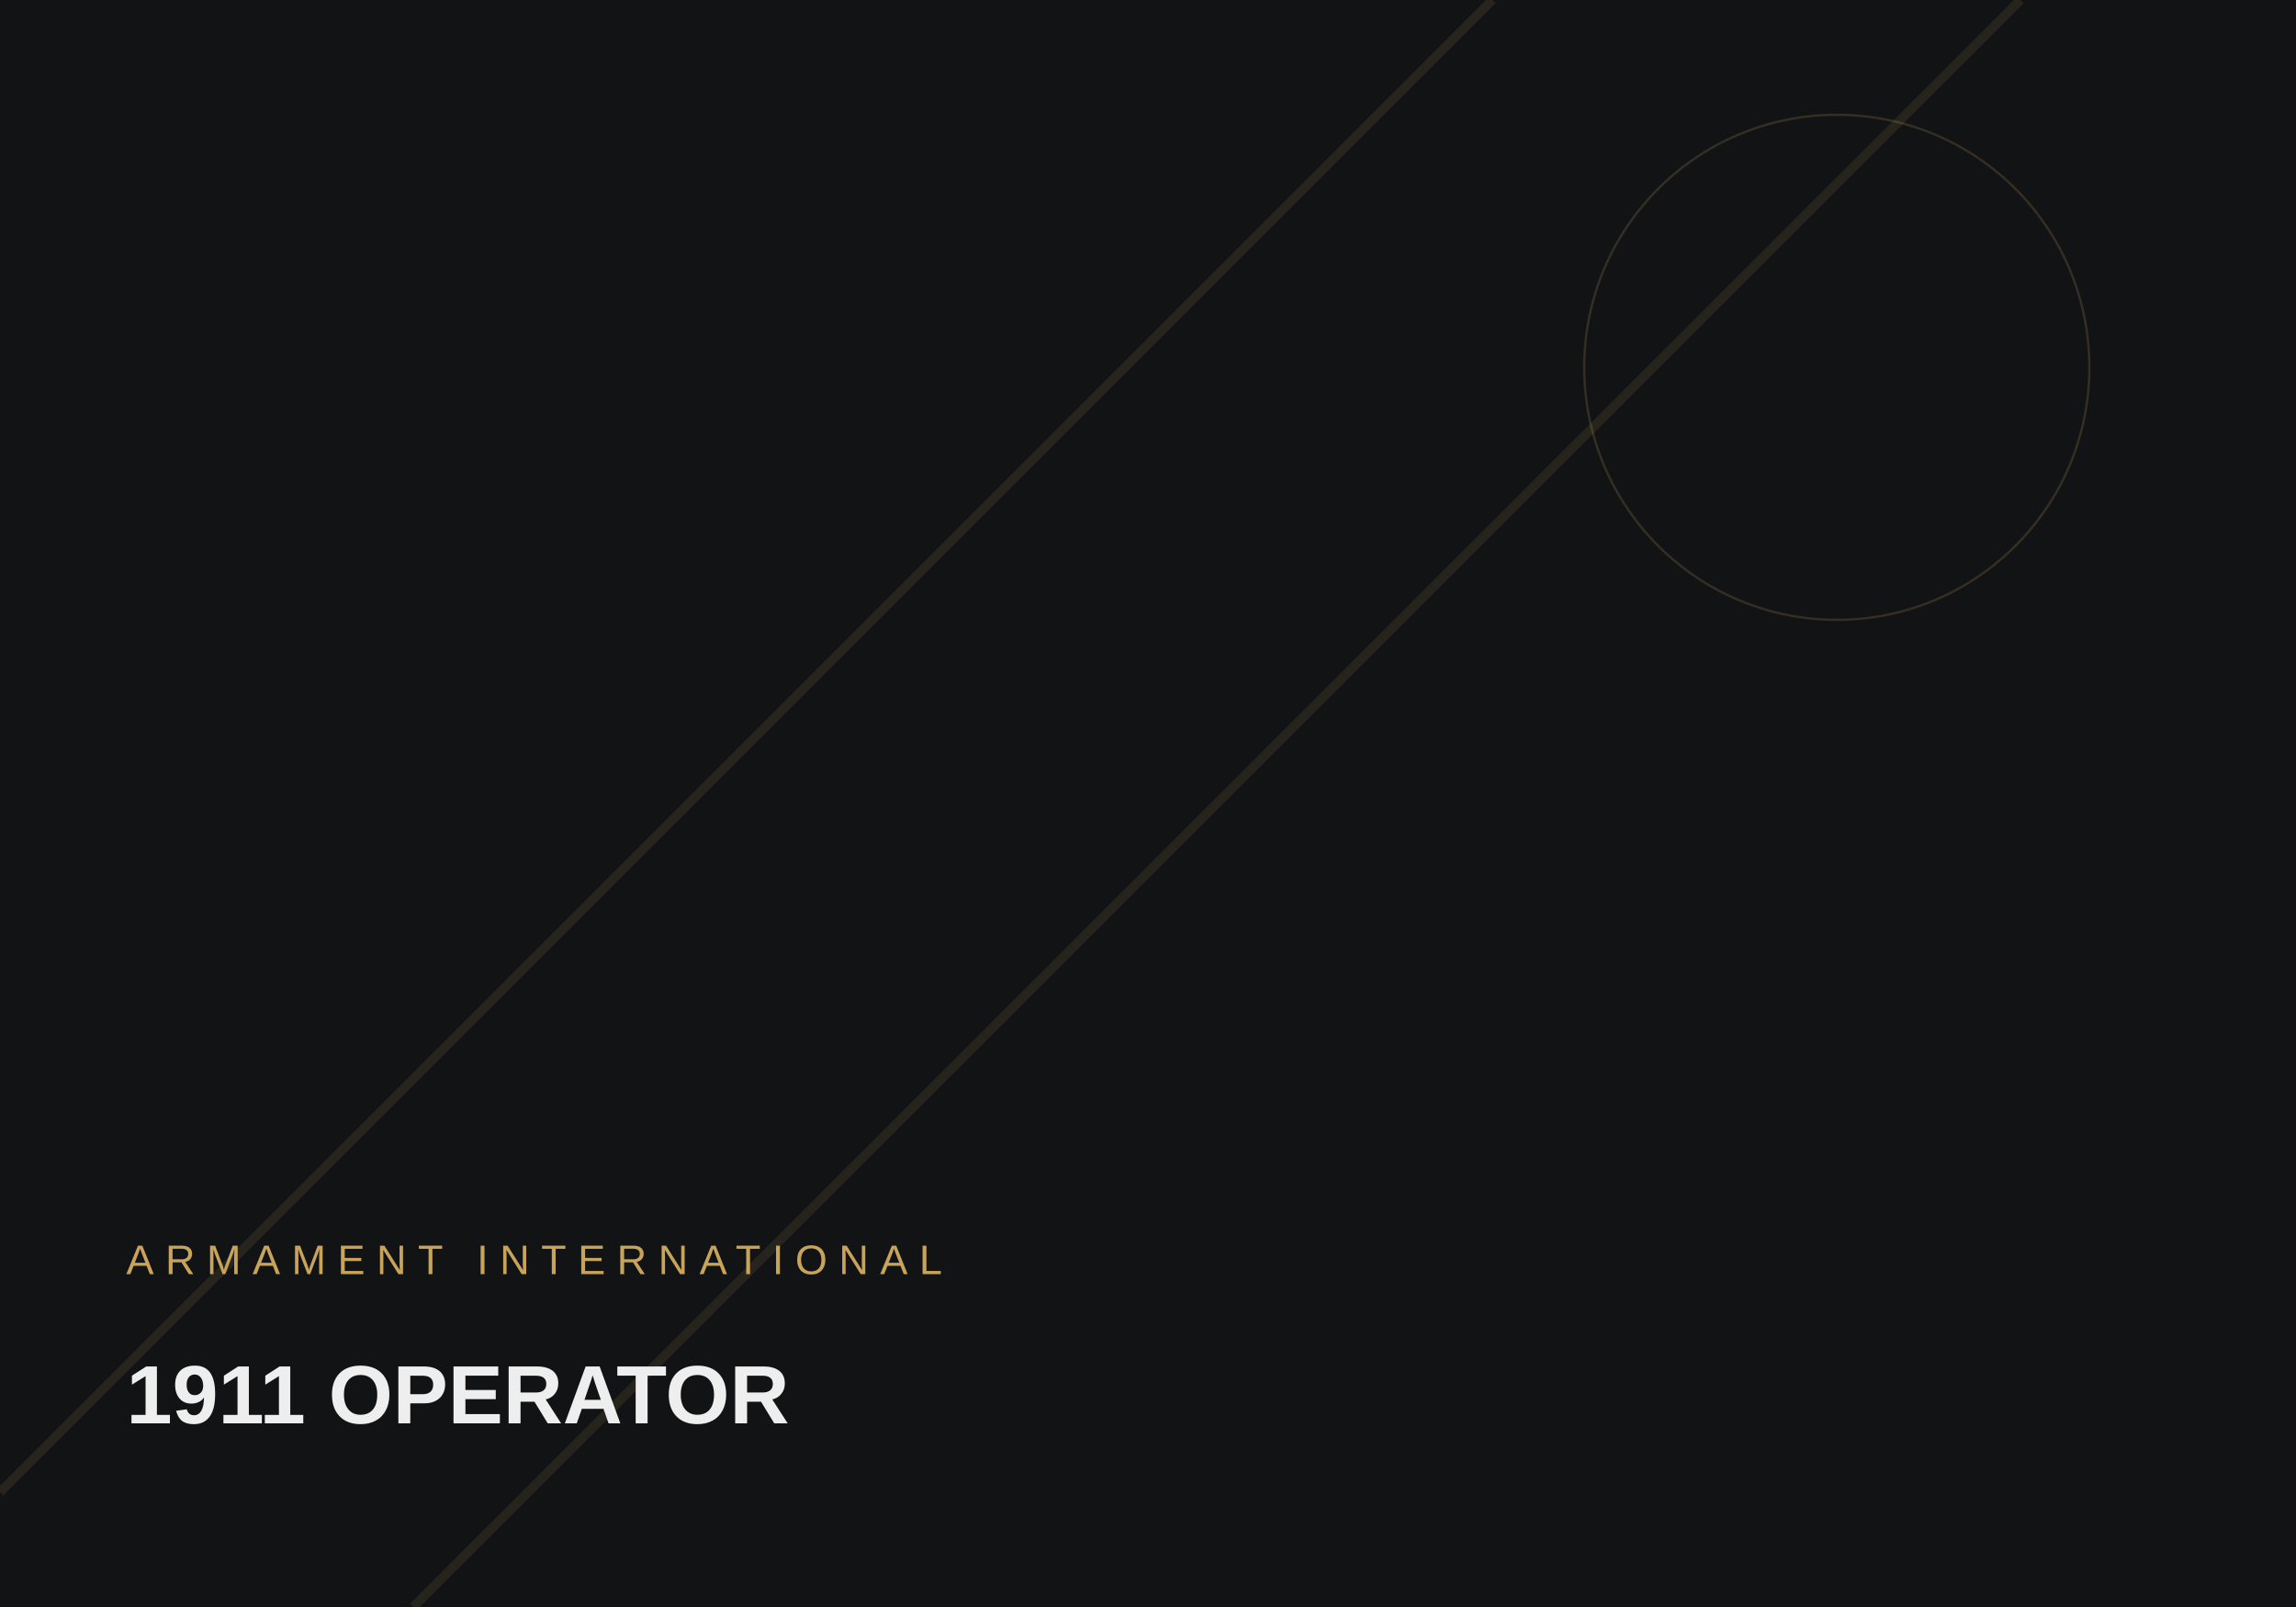
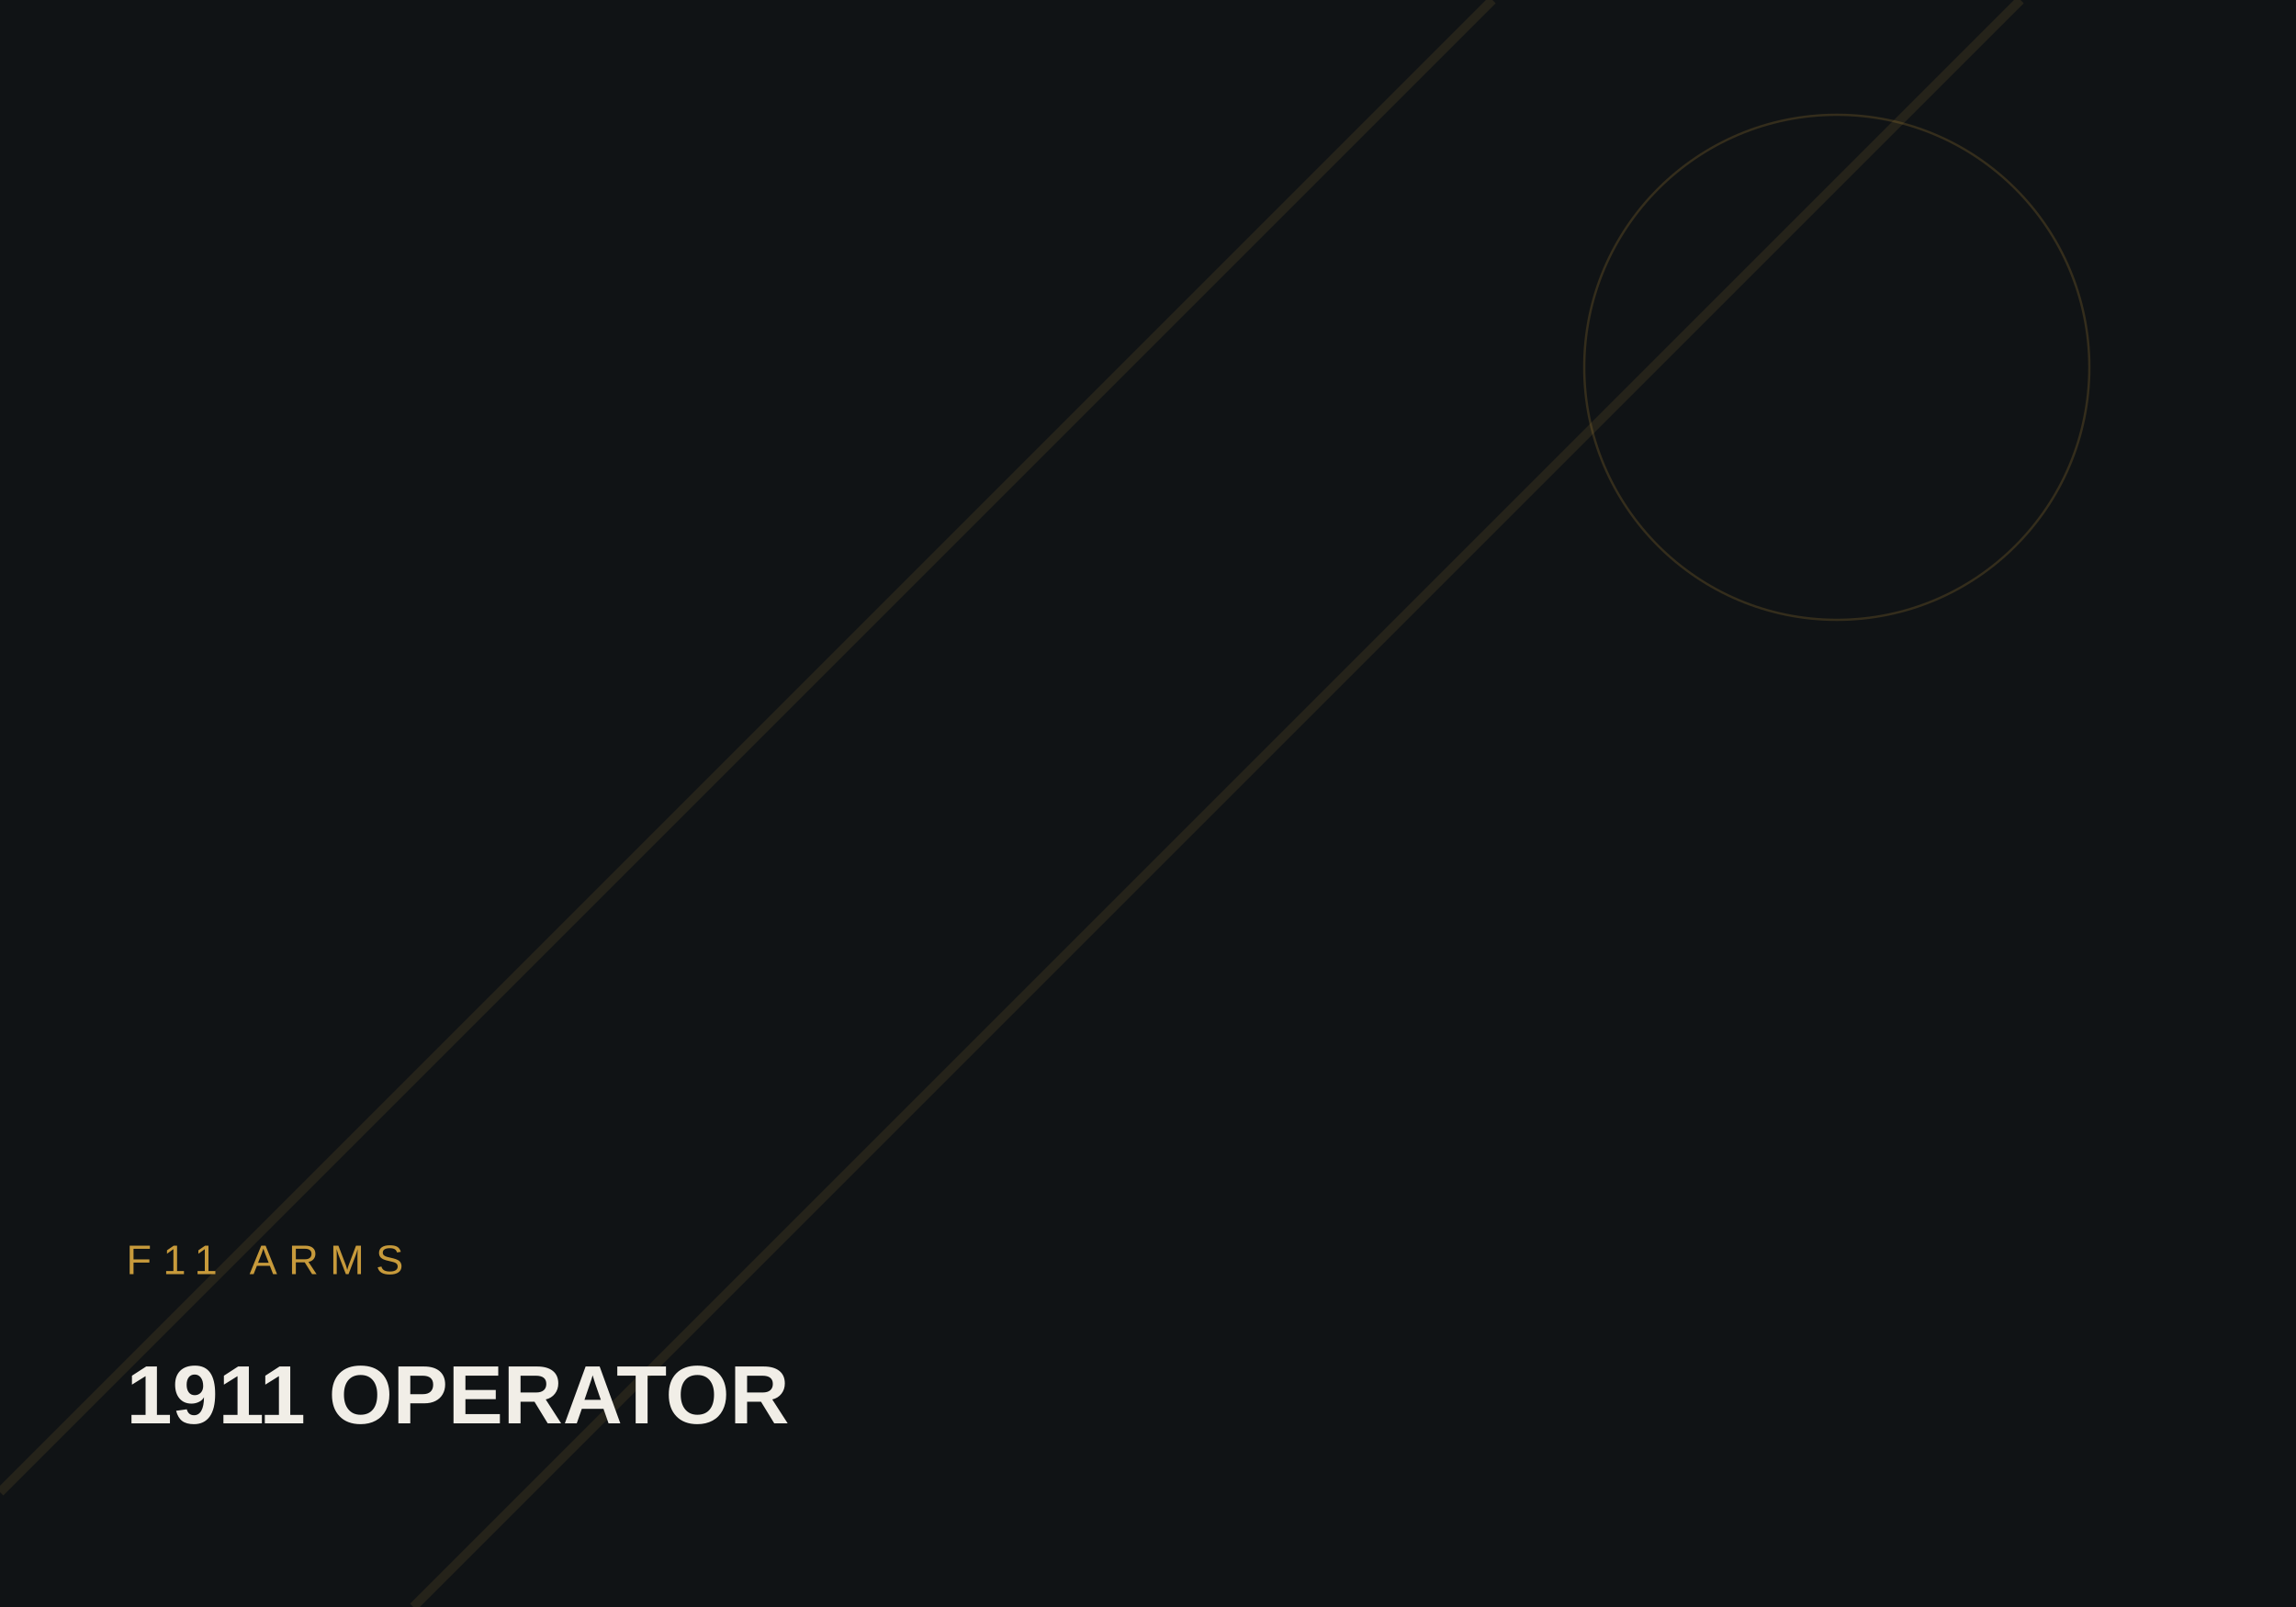
<svg xmlns="http://www.w3.org/2000/svg" viewBox="0 0 1000 700">
-   <rect width="1000" height="700" fill="#111315" />
-   <path d="M0 650L650 0M180 700L880 0" stroke="#c7a45a" stroke-opacity=".12" stroke-width="4" />
-   <circle cx="800" cy="160" r="110" fill="none" stroke="#c7a45a" stroke-opacity=".2" />
-   <text x="55" y="555" fill="#c7a45a" font-family="Arial" font-size="18" letter-spacing="5">ARMAMENT INTERNATIONAL</text>
-   <text x="55" y="620" fill="#eee" font-family="Arial" font-size="36" font-weight="700">1911 OPERATOR</text>
+   <rect width="1000" height="700" fill="#101315" />
+   <path d="M0 650L650 0M180 700L880 0" stroke="#C79A3B" stroke-opacity=".12" stroke-width="4" />
+   <circle cx="800" cy="160" r="110" fill="none" stroke="#C79A3B" stroke-opacity=".2" />
+   <text x="55" y="555" fill="#C79A3B" font-family="Arial" font-size="18" letter-spacing="5">F11 ARMS</text>
+   <text x="55" y="620" fill="#F1EEE7" font-family="Arial" font-size="36" font-weight="700">1911 OPERATOR</text>
</svg>
